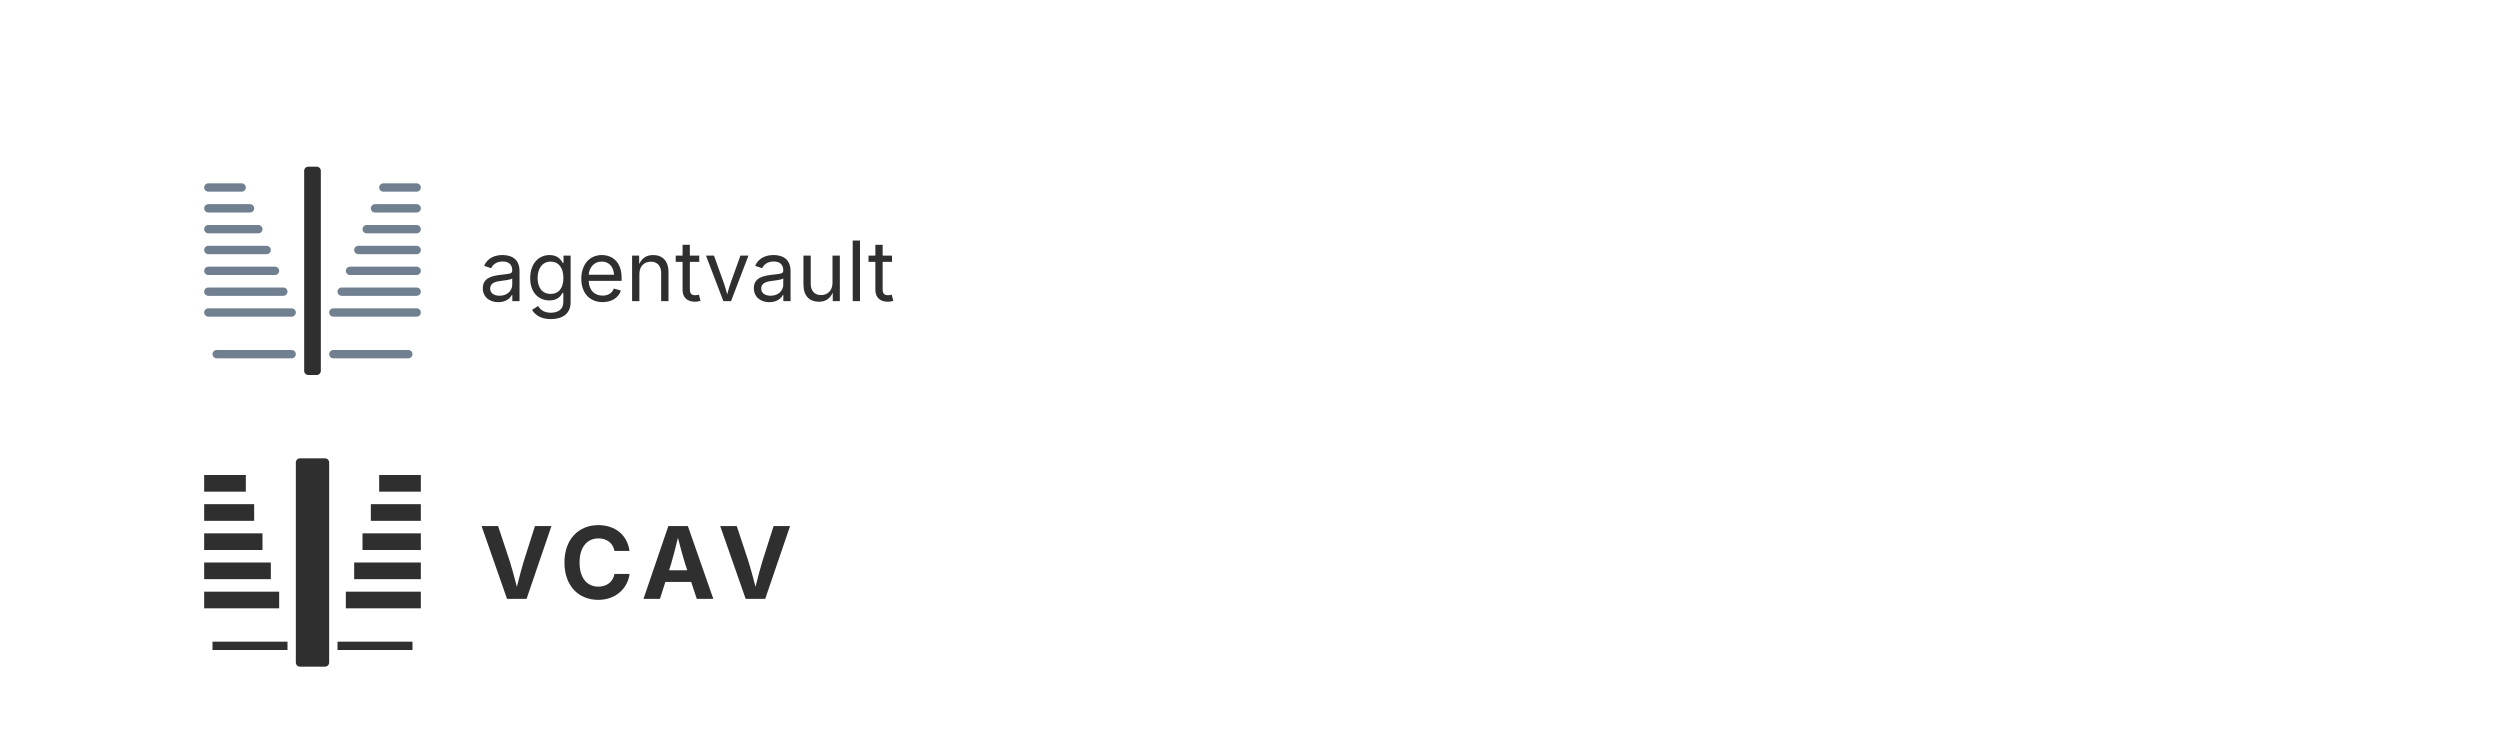
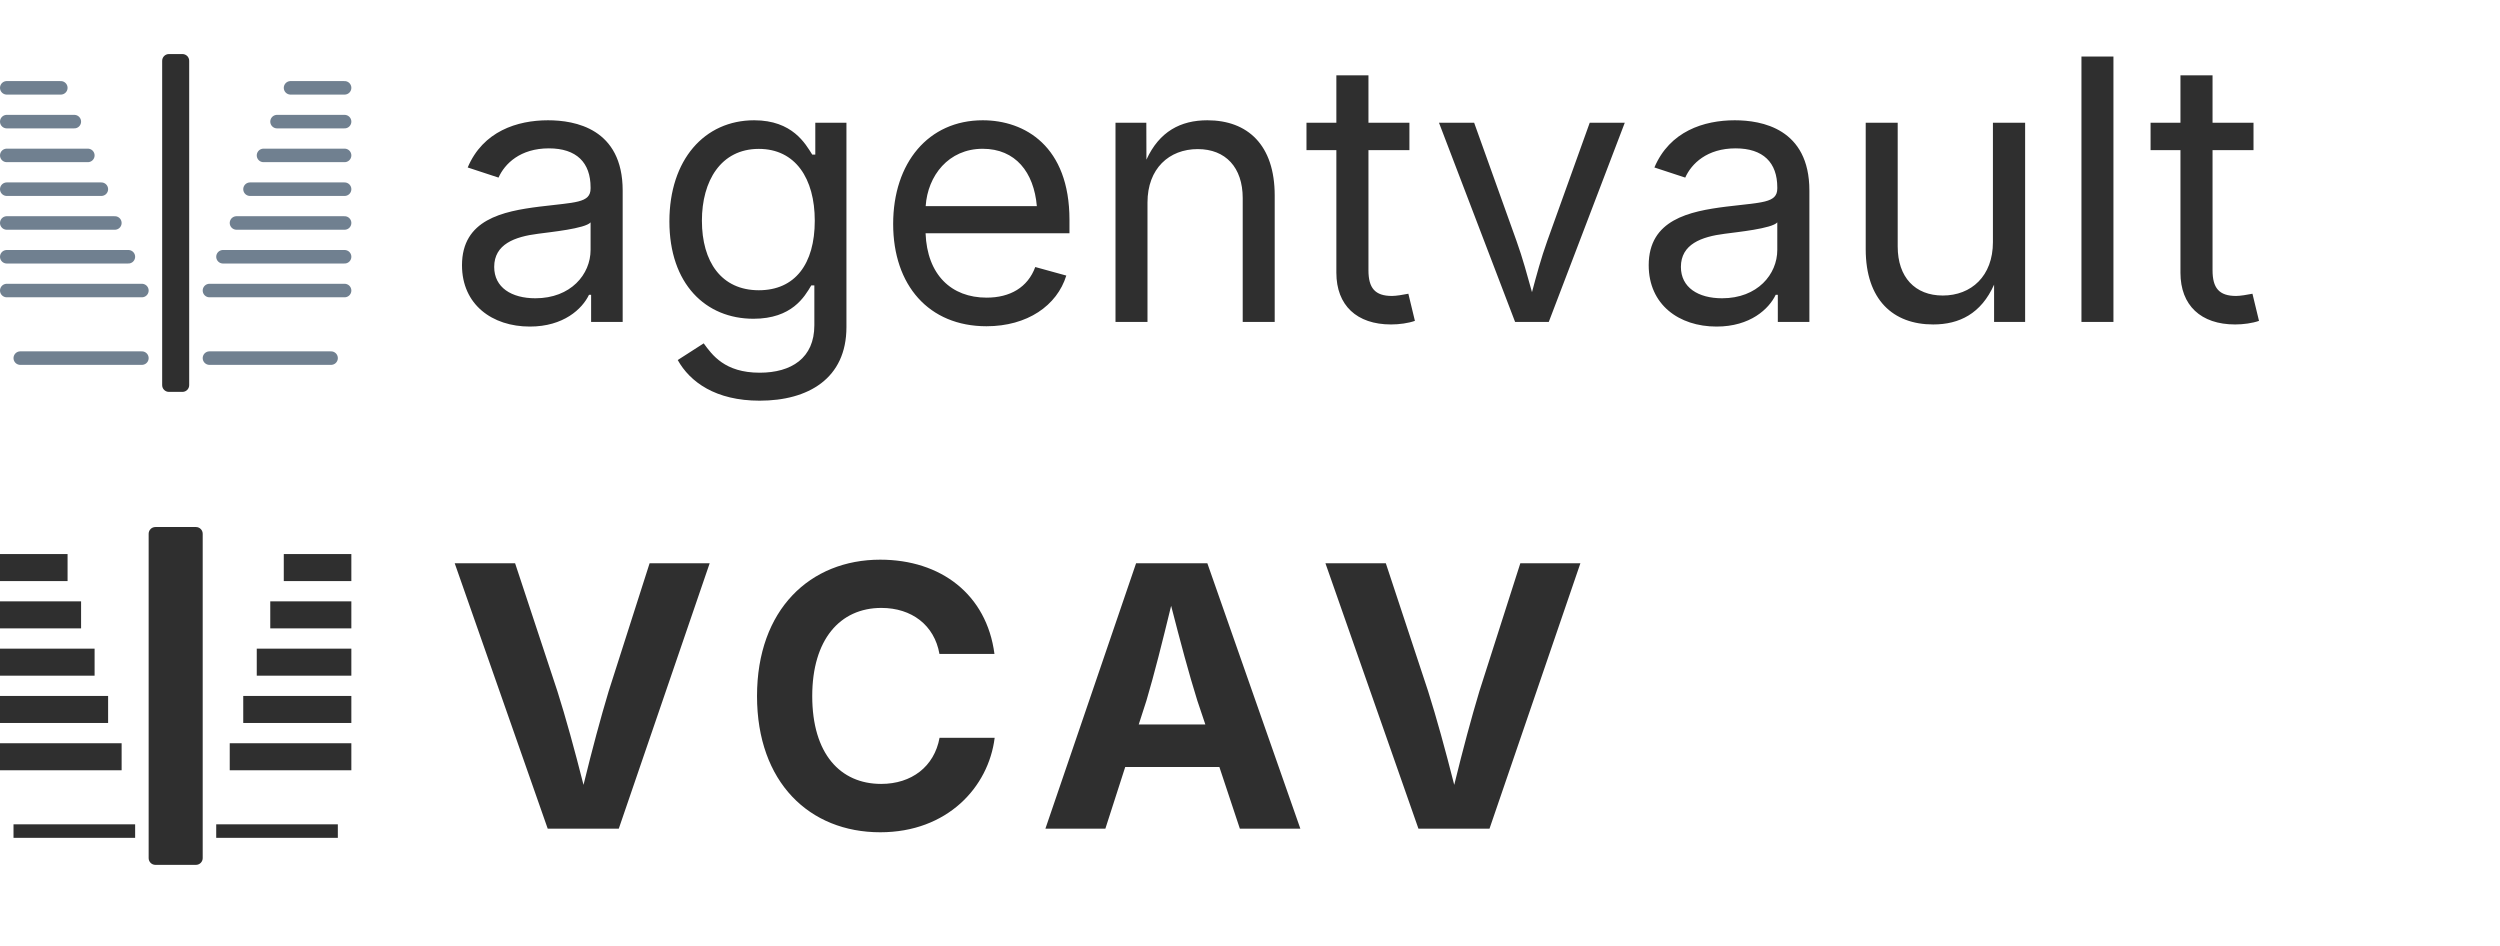
- <svg xmlns="http://www.w3.org/2000/svg" width="600" height="180" viewBox="0 0 600 180" fill="none">
-   <g transform="translate(50, 40)">
+ <svg xmlns="http://www.w3.org/2000/svg" viewBox="-1 -8 370 140" fill="none">
+   <g>
    <path d="M0 5H8M0 10H10M0 15H12M0 20H14M0 25H16M0 30H18M0 35H20M2 45H20" stroke="#708090" stroke-width="2" stroke-linecap="round" />
    <rect x="23" y="0" width="4" height="50" rx="1" fill="#2F2F2F" />
    <path d="M50 5H42M50 10H40M50 15H38M50 20H36M50 25H34M50 30H32M50 35H30M48 45H30" stroke="#708090" stroke-width="2" stroke-linecap="round" />
-     <text x="65" y="25" fill="#2F2F2F" dominant-baseline="central" style="font-family: 'Inter', sans-serif; font-size: 20px; font-weight: 400;">agentvault</text>
+     <text x="65" y="20" fill="#2F2F2F" dominant-baseline="central" style="font-family: 'Inter', sans-serif; font-size: 54px; font-weight: 400;">agentvault</text>
  </g>
-   <g transform="translate(50, 110)">
+   <g transform="translate(0, 70)">
    <path d="M0 5H8M0 7H8M0 12H10M0 14H10M0 19H12M0 21H12M0 26H14M0 28H14M0 33H16M0 35H16M2 45H18" stroke="#2F2F2F" stroke-width="2" stroke-linecap="square" />
    <rect x="21" y="0" width="8" height="50" rx="1" fill="#2F2F2F" />
    <path d="M50 5H42M50 7H42M50 12H40M50 14H40M50 19H38M50 21H38M50 26H36M50 28H36M50 33H34M50 35H34M48 45H32" stroke="#2F2F2F" stroke-width="2" stroke-linecap="square" />
-     <text x="65" y="25" fill="#2F2F2F" dominant-baseline="central" style="font-family: 'Inter', sans-serif; font-size: 24px; font-weight: 700; letter-spacing: 0.1em;">VCAV</text>
+     <text x="65" y="25" fill="#2F2F2F" dominant-baseline="central" style="font-family: 'Inter', sans-serif; font-size: 54px; font-weight: 700; letter-spacing: 0.1em;">VCAV</text>
  </g>
</svg>
